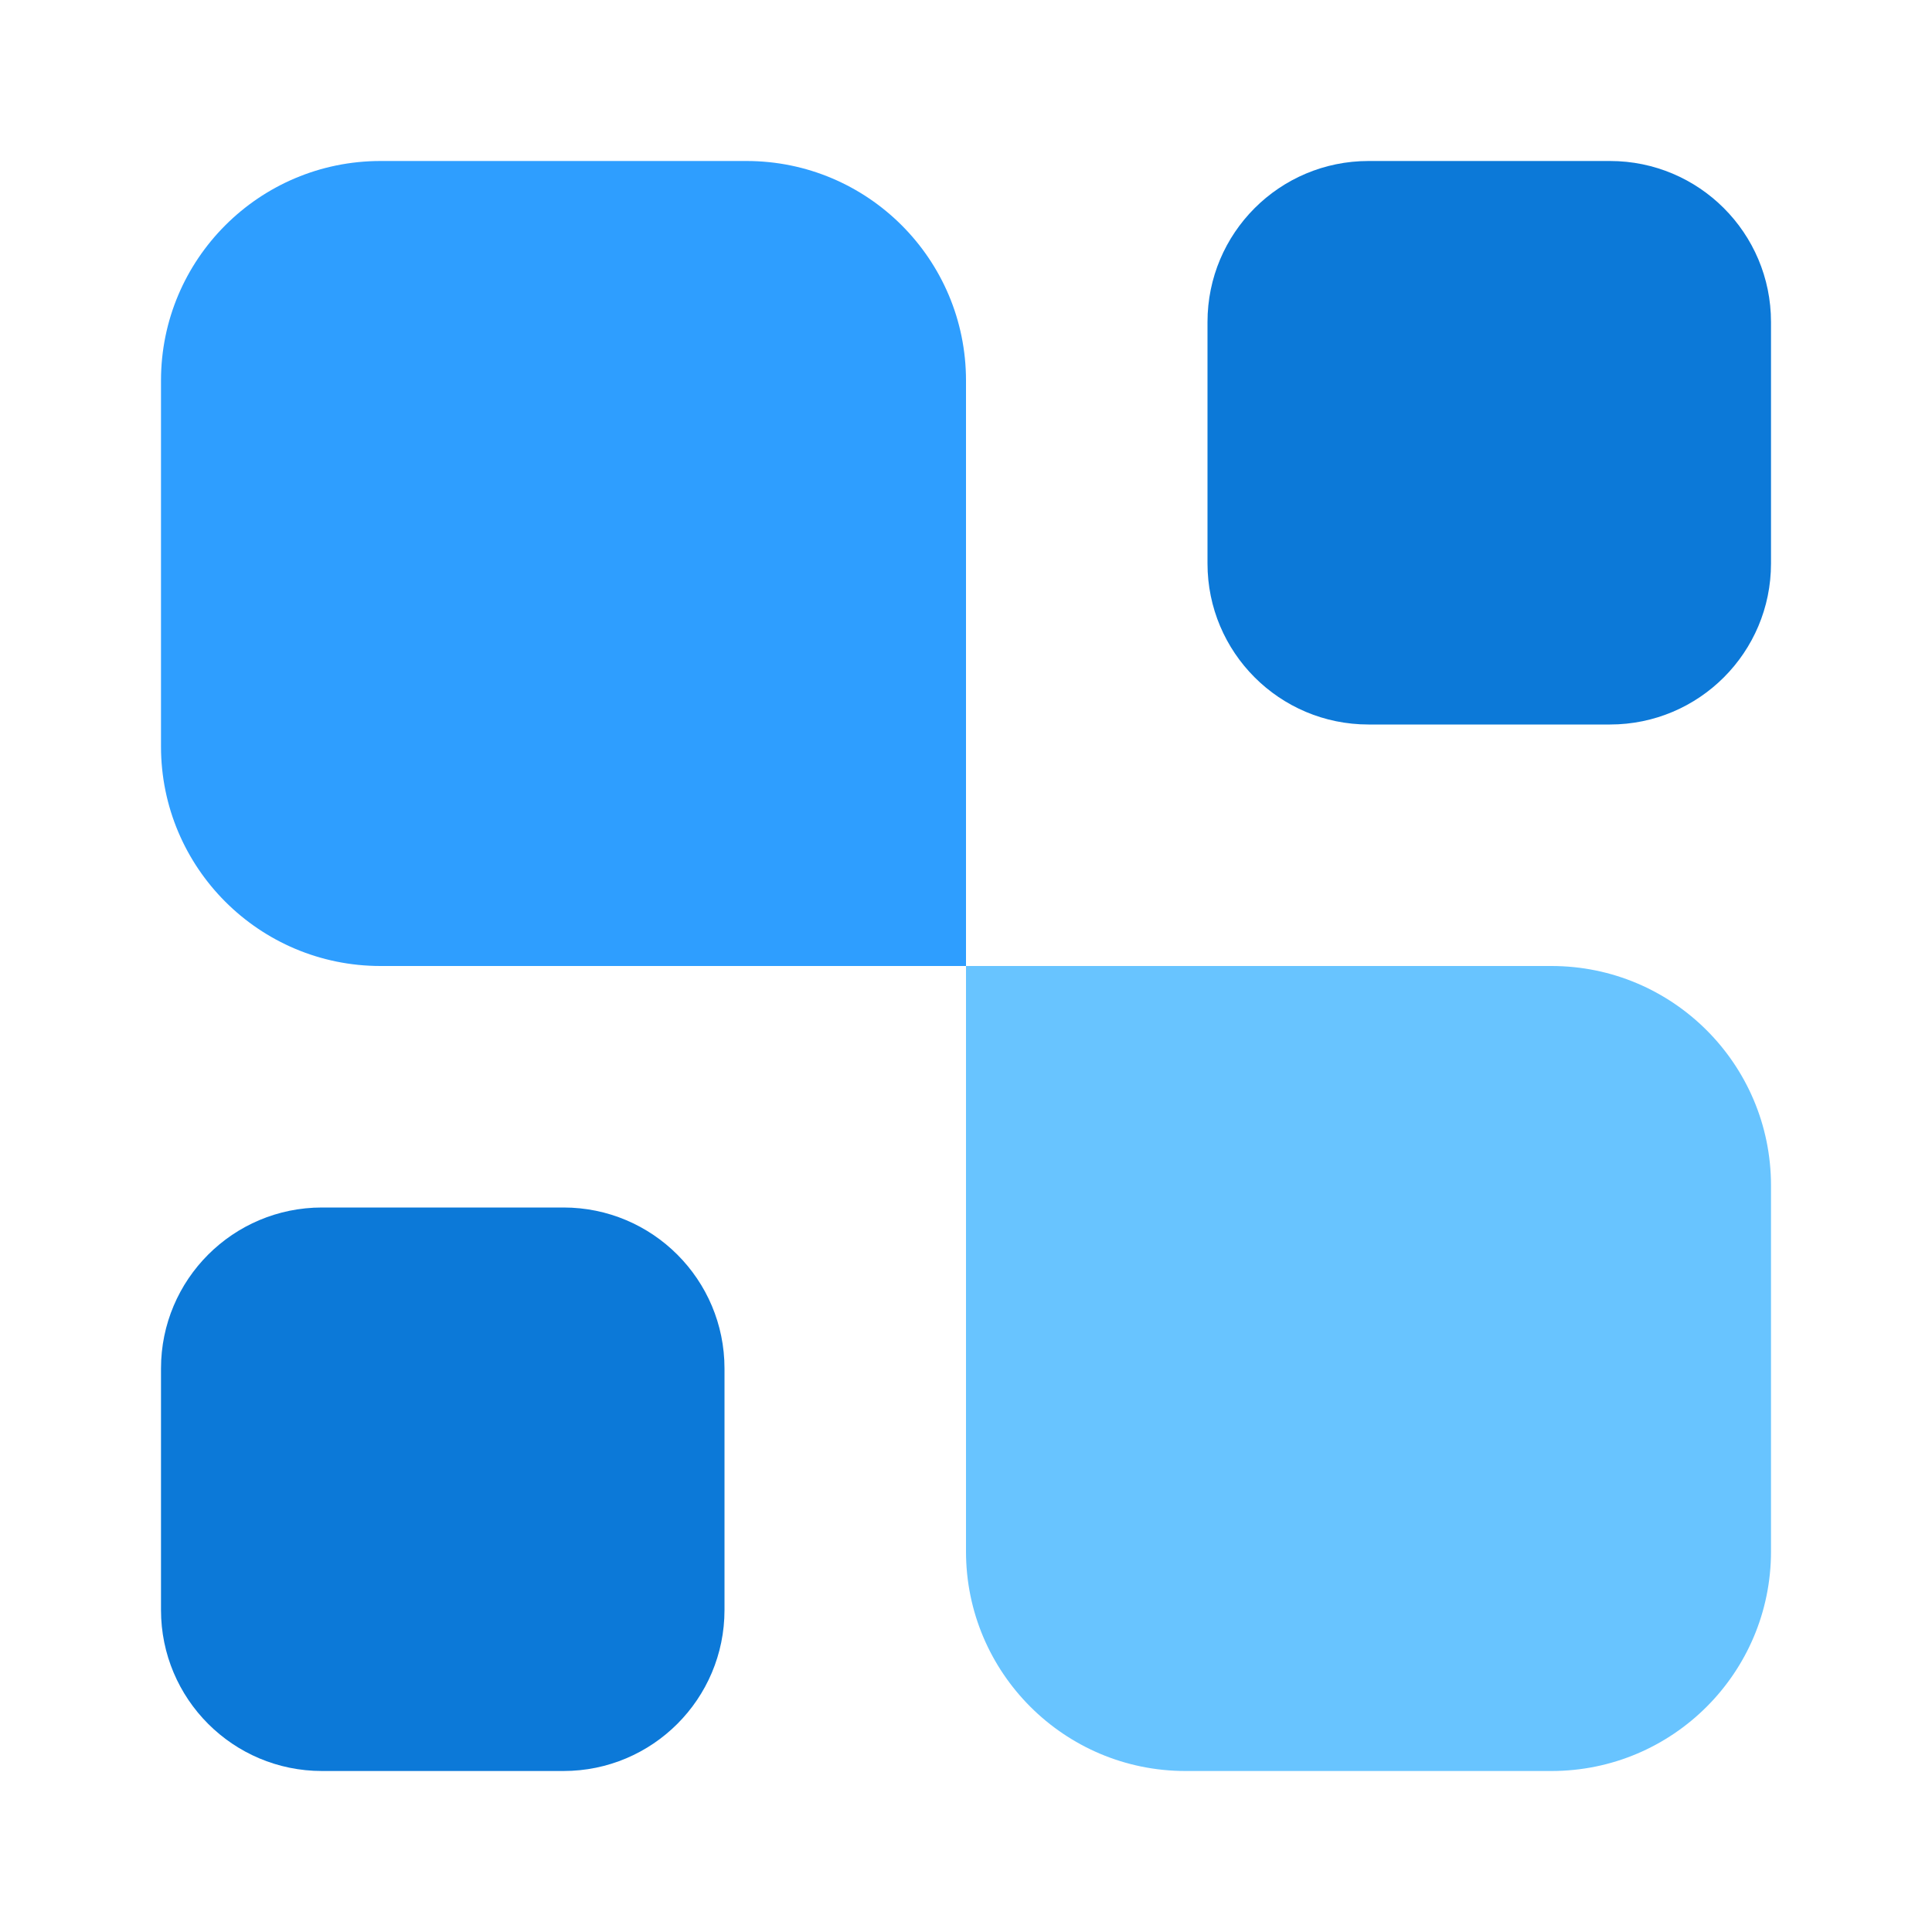
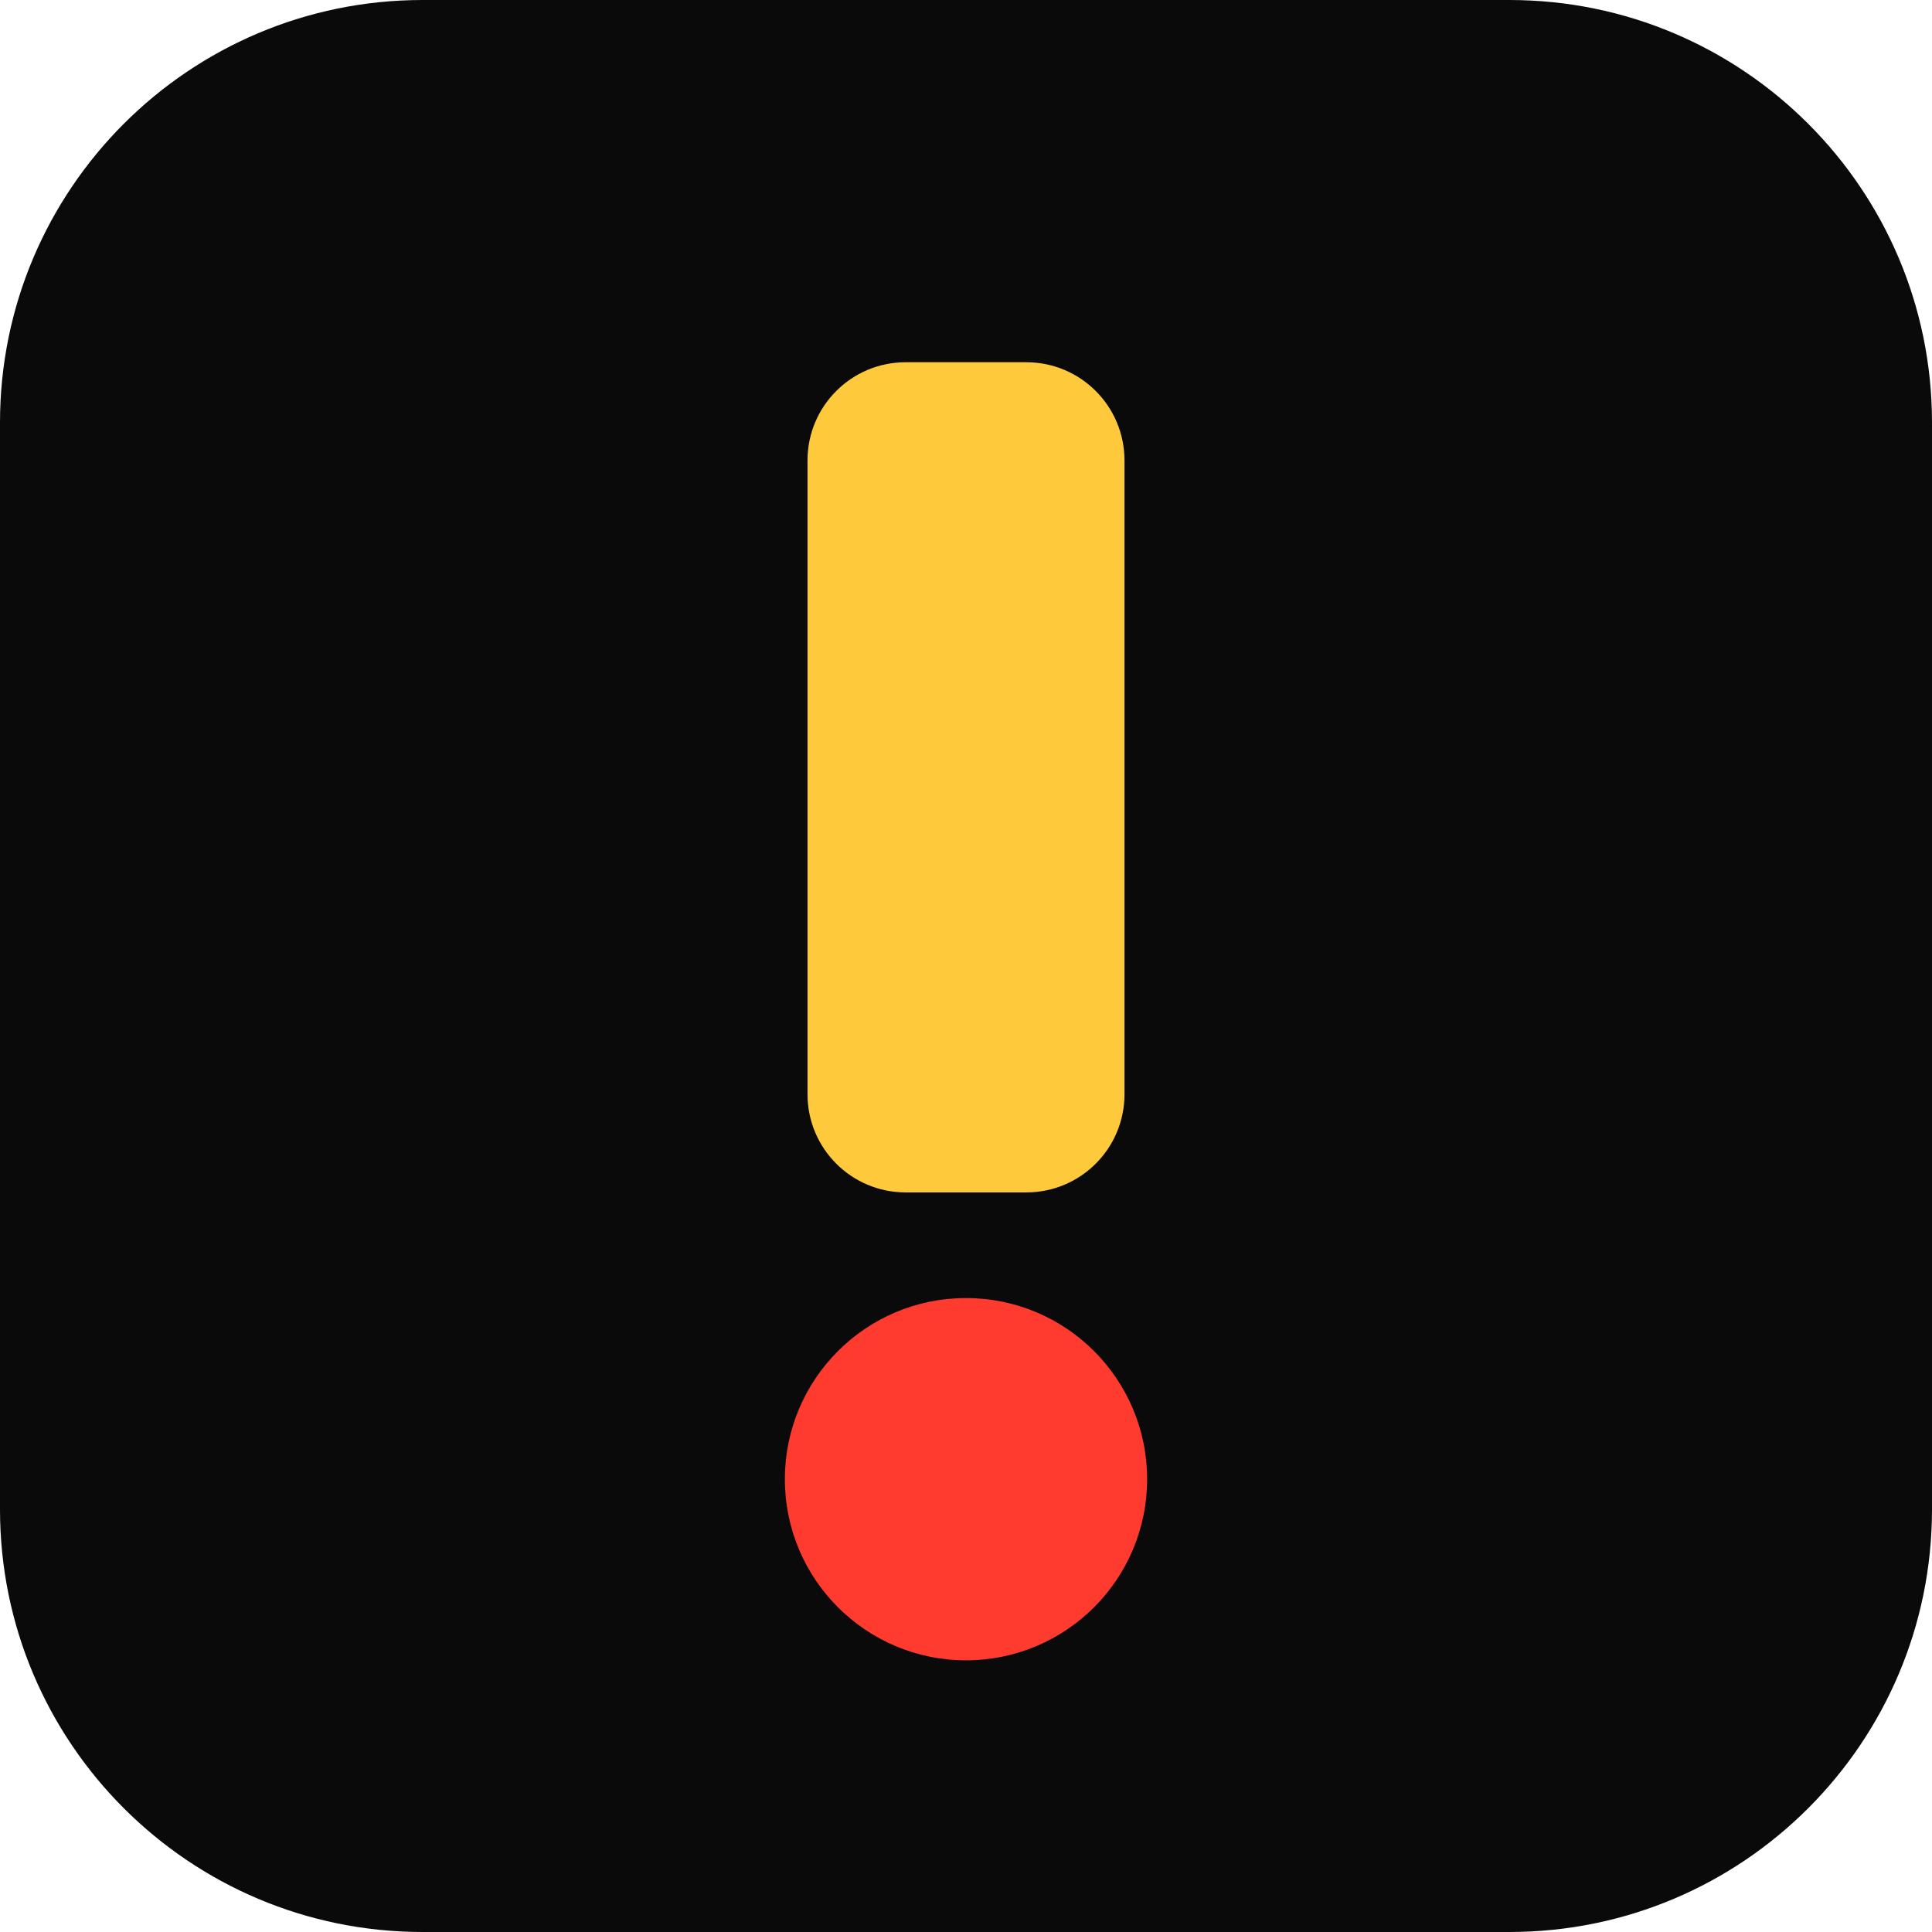
- <svg xmlns="http://www.w3.org/2000/svg" width="24" height="24" viewBox="0 0 24 24" fill="none">
-   <path d="M22 19.273C22 20.779 20.779 22 19.273 22H14.727C13.221 22 12 20.779 12 19.273V12H19.273C20.779 12 22 13.221 22 14.727V19.273Z" fill="#68C4FF" />
-   <path d="M20 2C21.105 2 22 2.895 22 4V7C22 8.105 21.105 9 20 9H17C15.895 9 15 8.105 15 7V4C15 2.895 15.895 2 17 2H20Z" fill="#0C79D8" />
-   <path d="M7 15C8.105 15 9 15.895 9 17V20C9 21.105 8.105 22 7 22H4C2.895 22 2 21.105 2 20V17C2 15.895 2.895 15 4 15H7Z" fill="#0C79D8" />
-   <path d="M12 12H4.727C3.221 12 2 10.779 2 9.273V4.727C2 3.221 3.221 2 4.727 2H9.273C10.779 2 12 3.221 12 4.727V12Z" fill="#2E9EFF" />
+ <svg xmlns="http://www.w3.org/2000/svg" viewBox="0 0 512 512">
+   <rect width="512" height="512" rx="112" fill="#0A0A0A" />
+   <rect x="214" y="96" width="84" height="220" rx="26" fill="#FFC93C" />
+   <circle cx="256" cy="392" r="48" fill="#FF3B30" />
</svg>
